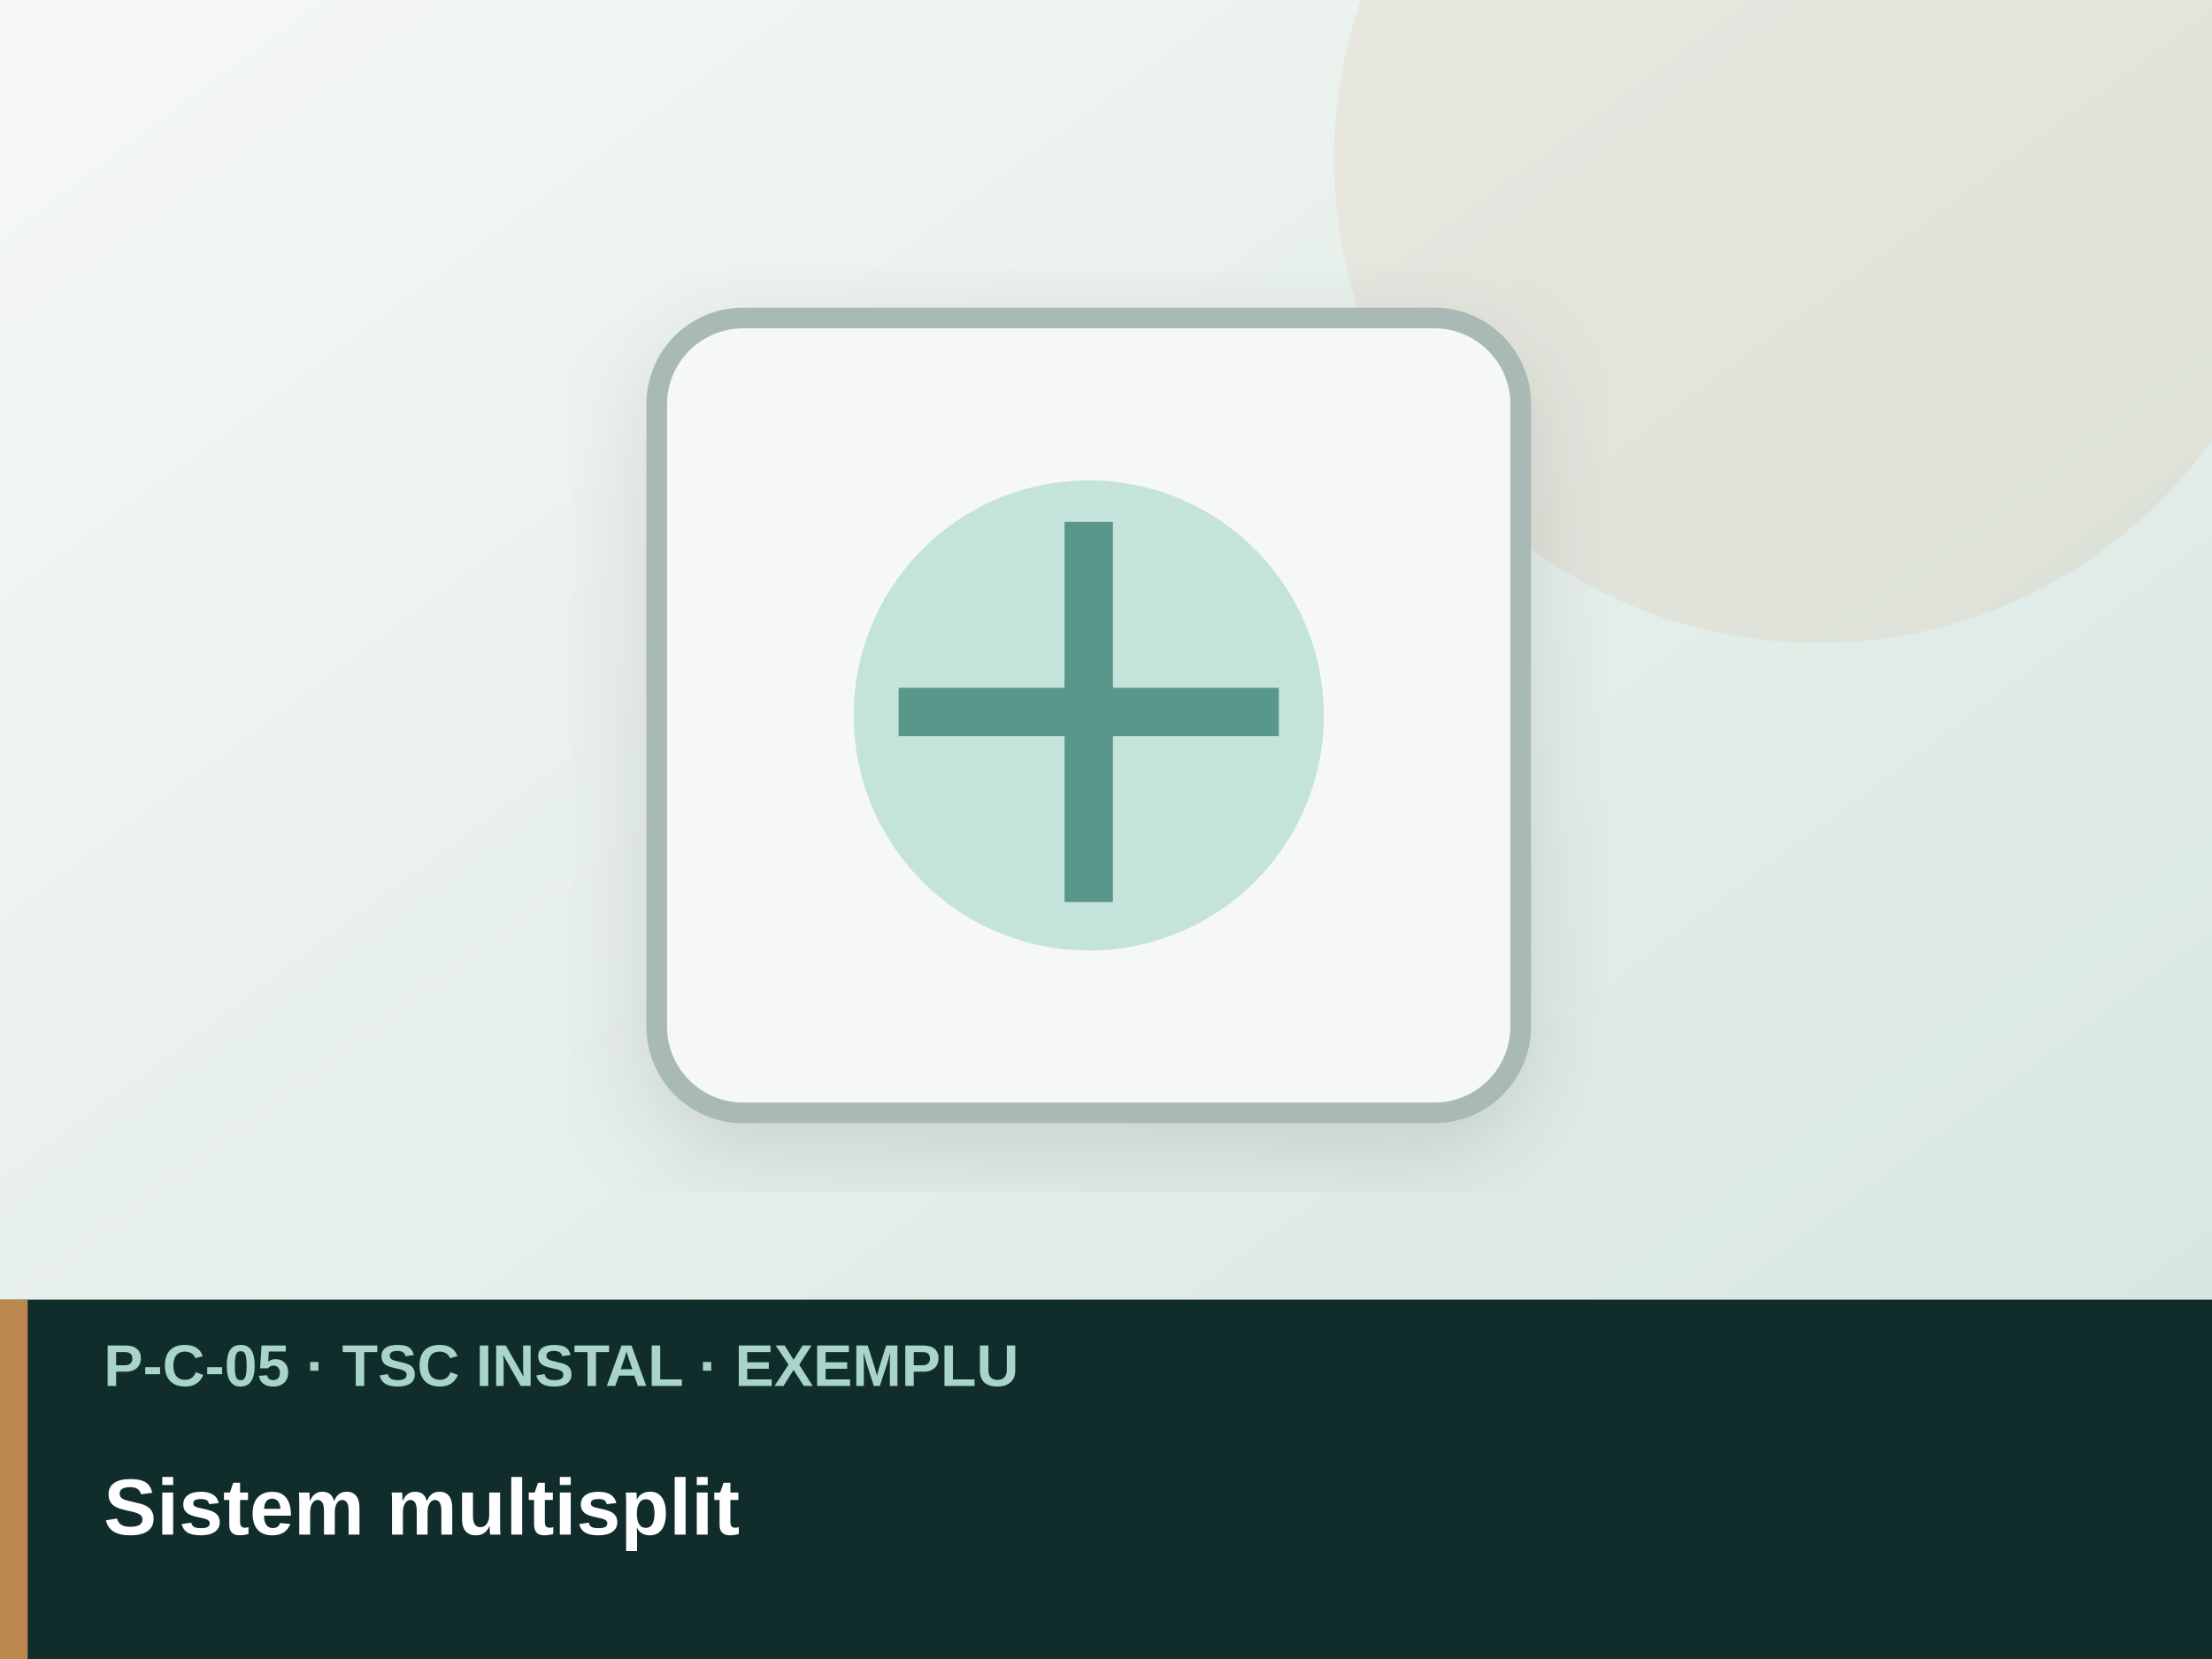
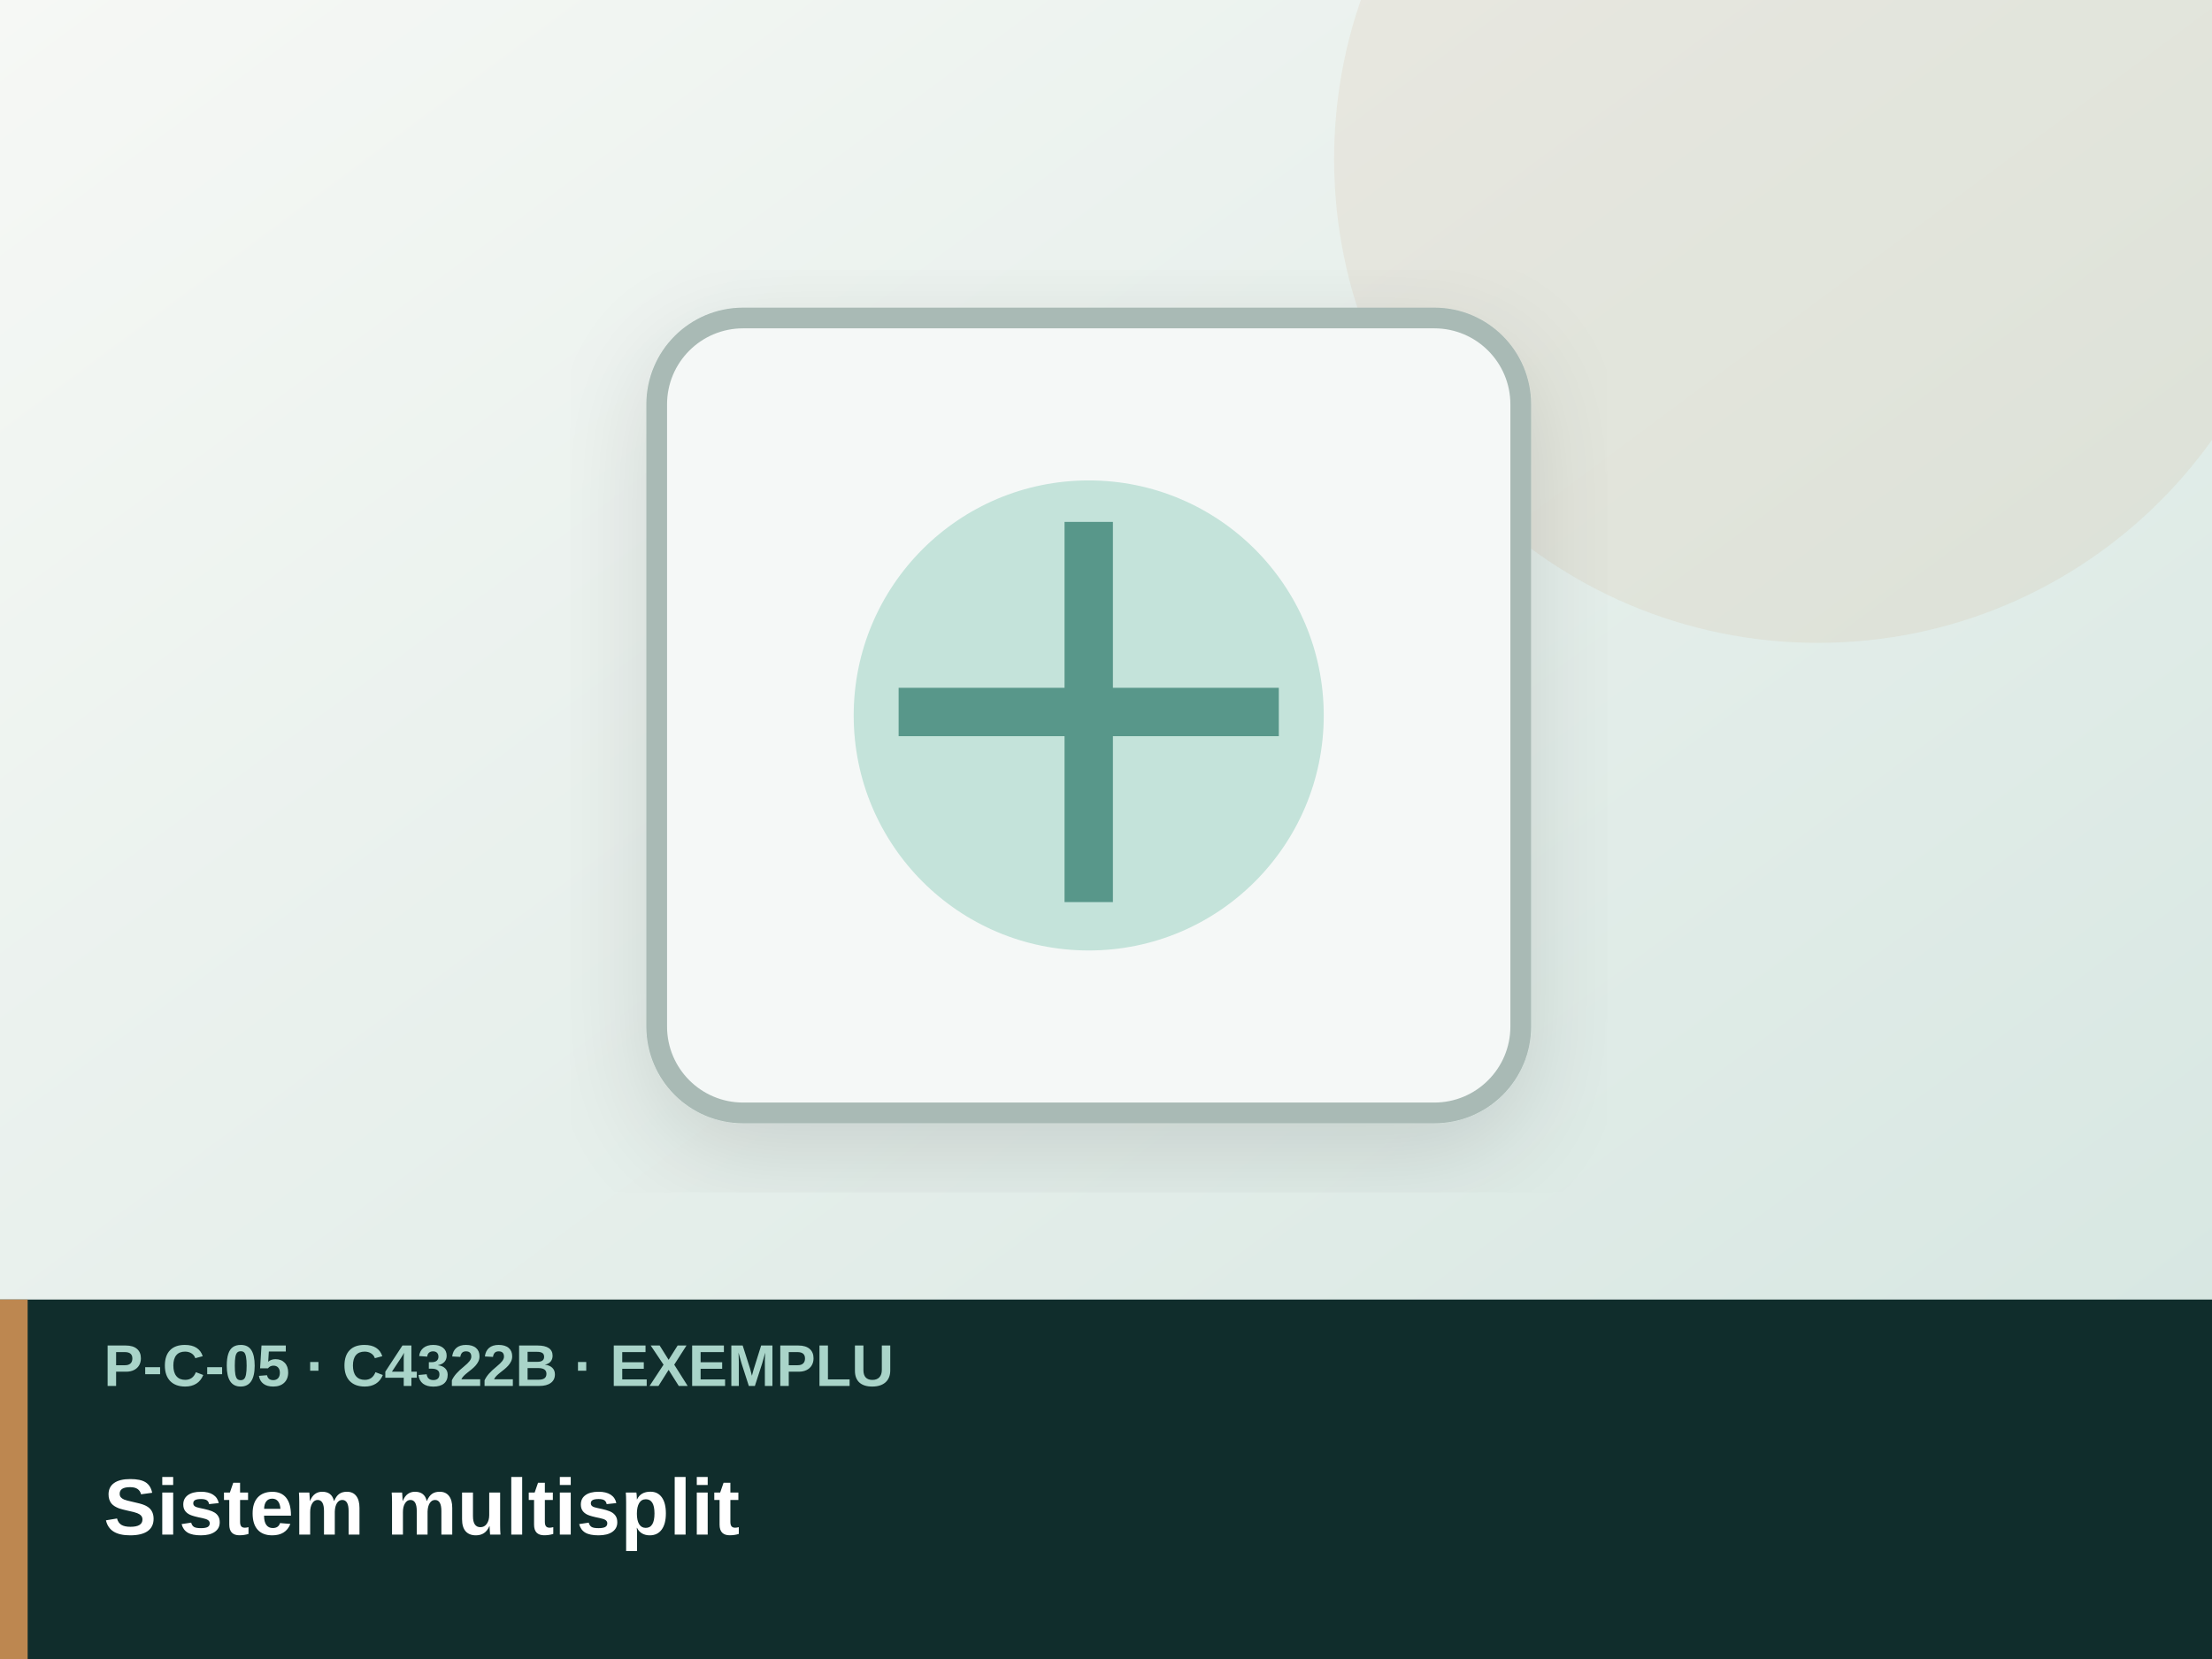
<svg xmlns="http://www.w3.org/2000/svg" width="640" height="480" viewBox="0 0 640 480" role="img" aria-label="Sistem multisplit — ilustrație demonstrativă">
  <defs>
    <linearGradient id="bg" x1="0" y1="0" x2="1" y2="1">
      <stop stop-color="#f6f8f5" />
      <stop offset="1" stop-color="#d4e5e0" />
    </linearGradient>
    <filter id="shadow">
      <feDropShadow dx="0" dy="9" stdDeviation="14" flood-opacity=".12" />
    </filter>
  </defs>
  <rect width="640" height="480" fill="url(#bg)" />
  <circle cx="526" cy="46" r="140" fill="#bd8750" opacity=".1" />
  <g filter="url(#shadow)">
    <rect x="190" y="92" width="250" height="230" rx="25" fill="#f5f8f7" stroke="#a9bab5" stroke-width="6" />
    <circle cx="315" cy="207" r="68" fill="#c4e3da" />
    <path d="M260 206h110m-55-55v110" stroke="#59978a" stroke-width="14" />
  </g>
  <rect y="376" width="640" height="104" fill="#102d2c" />
  <rect y="376" width="8" height="104" fill="#bd8750" />
-   <text x="30" y="401" fill="#a9d4c9" font-family="Arial,sans-serif" font-size="17" font-weight="bold">P-C-05 · TSC INSTAL · EXEMPLU</text>
+   <text x="30" y="401" fill="#a9d4c9" font-family="Arial,sans-serif" font-size="17" font-weight="bold">P-C-05 · C4322B · EXEMPLU</text>
  <text x="30" y="444" fill="#fff" font-family="Arial,sans-serif" font-size="23" font-weight="bold" textLength="312" lengthAdjust="spacingAndGlyphs">Sistem multisplit</text>
</svg>
